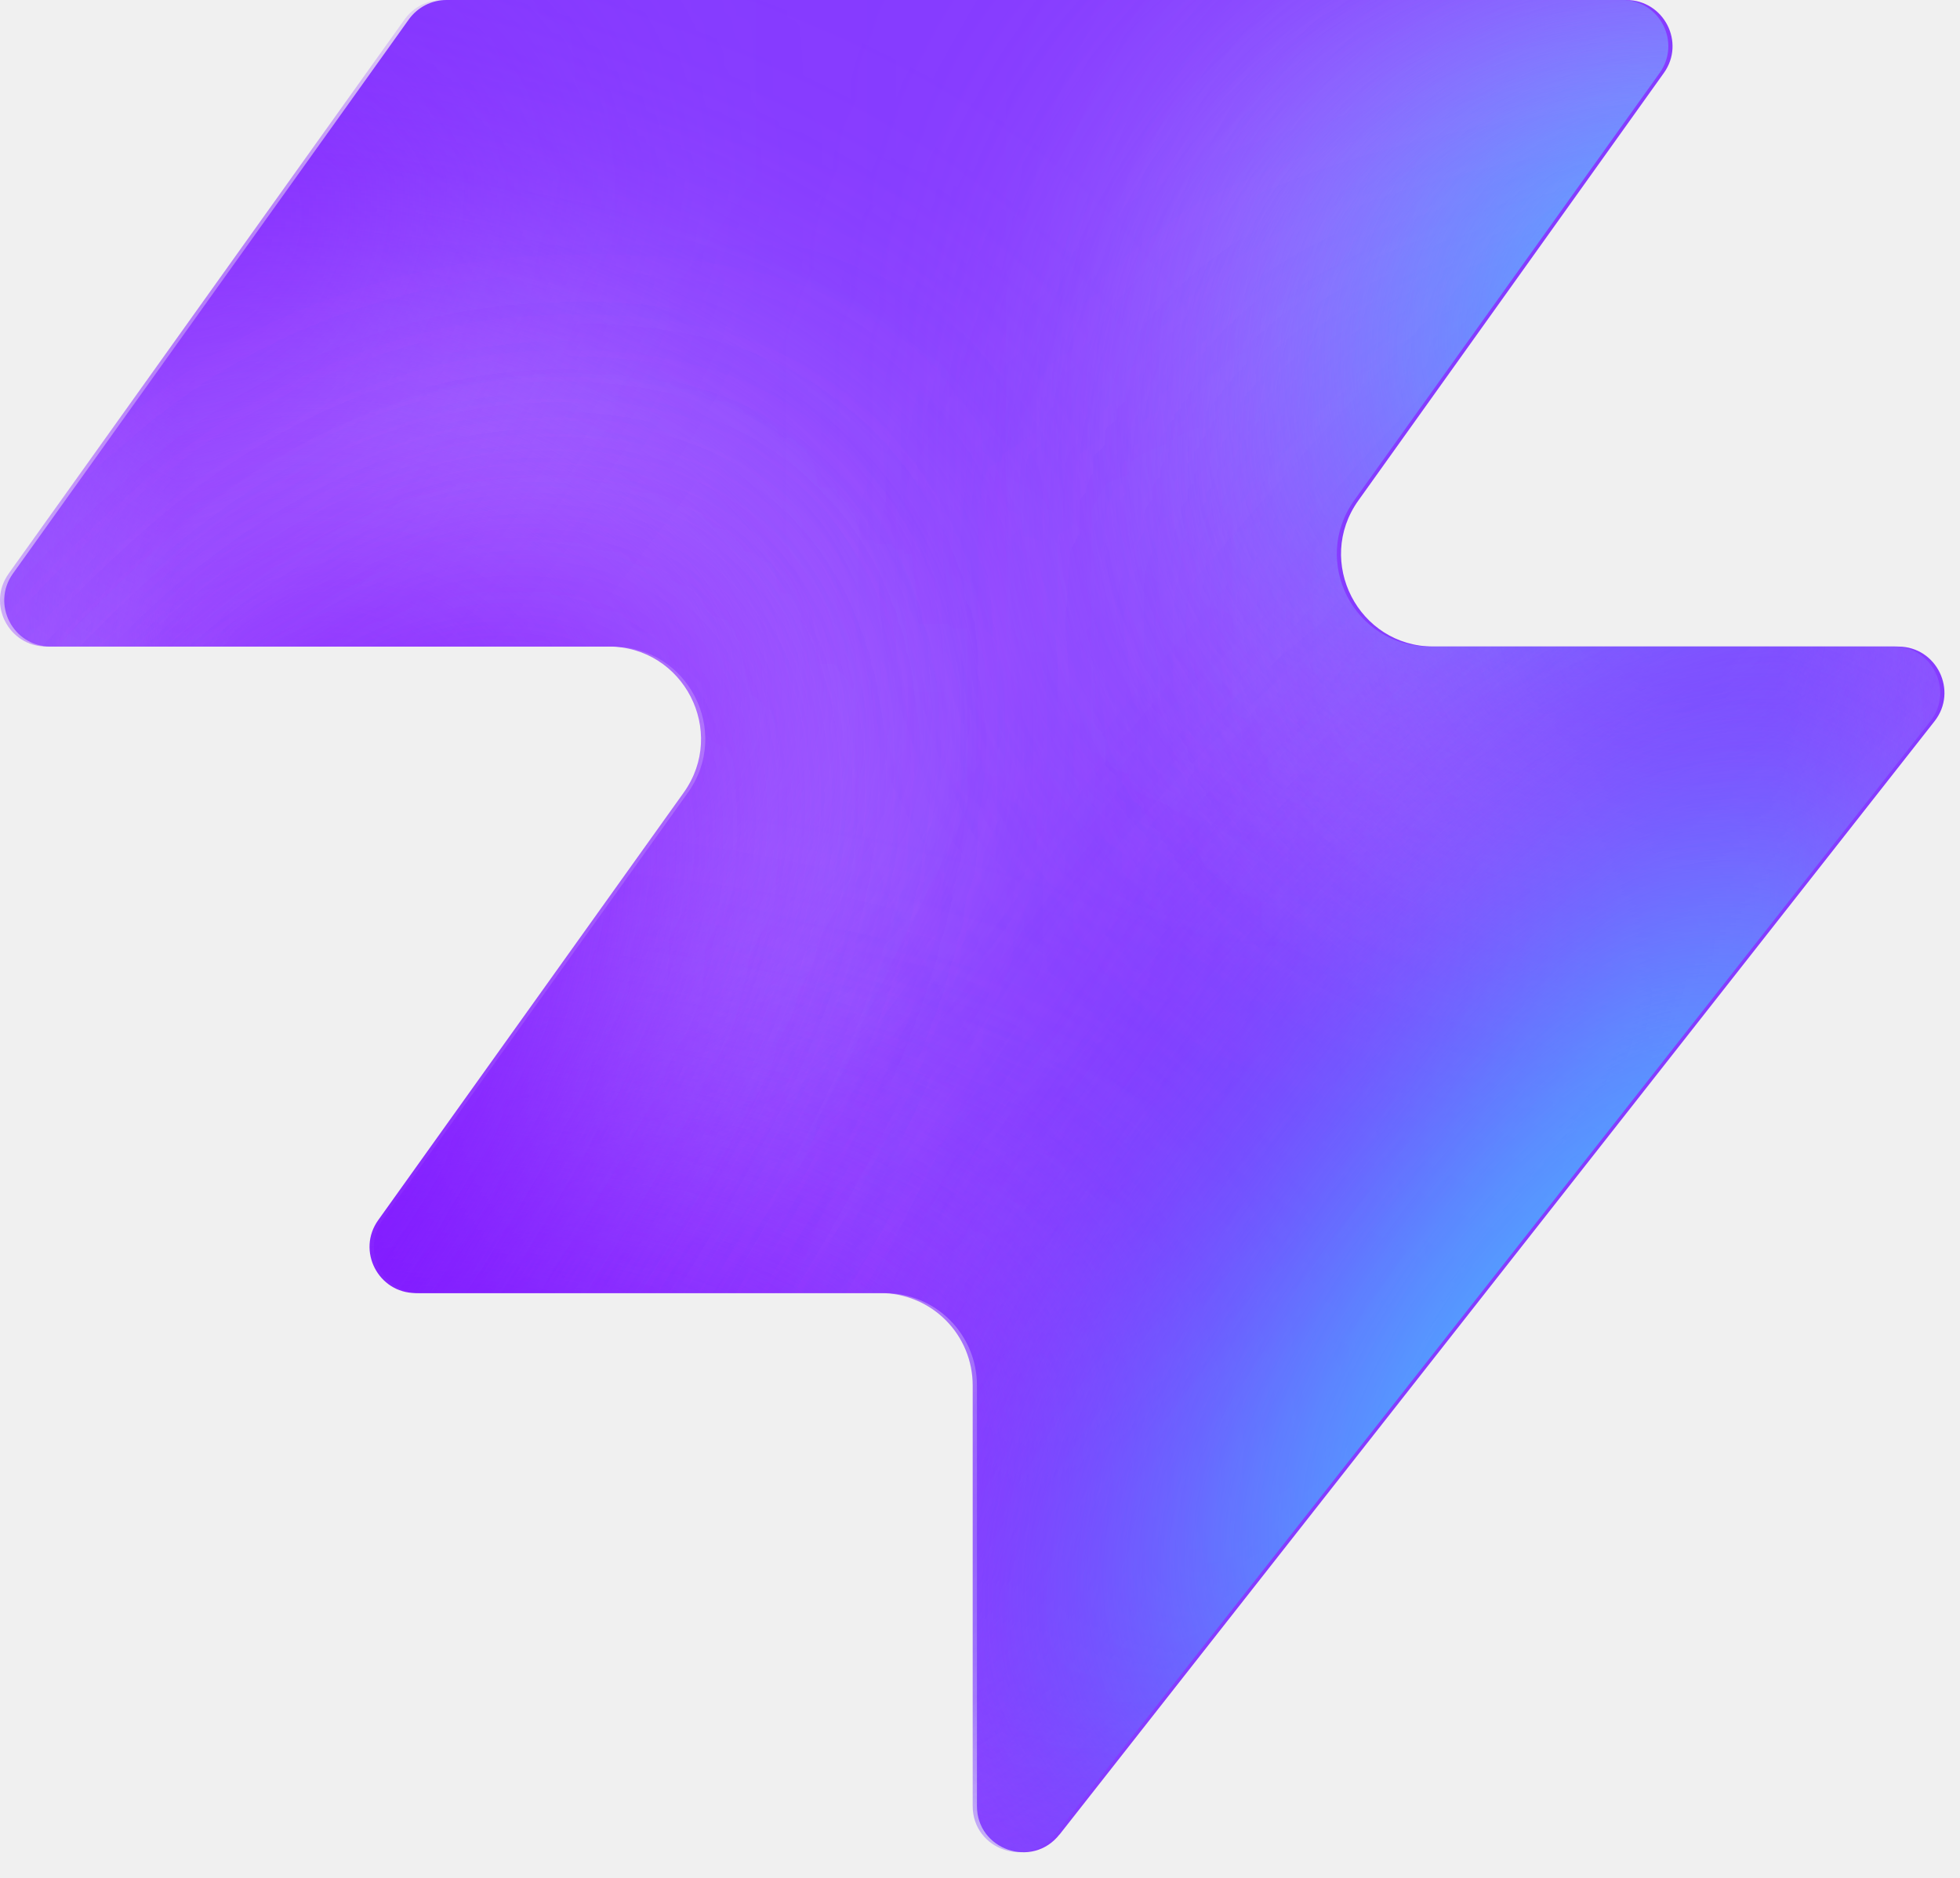
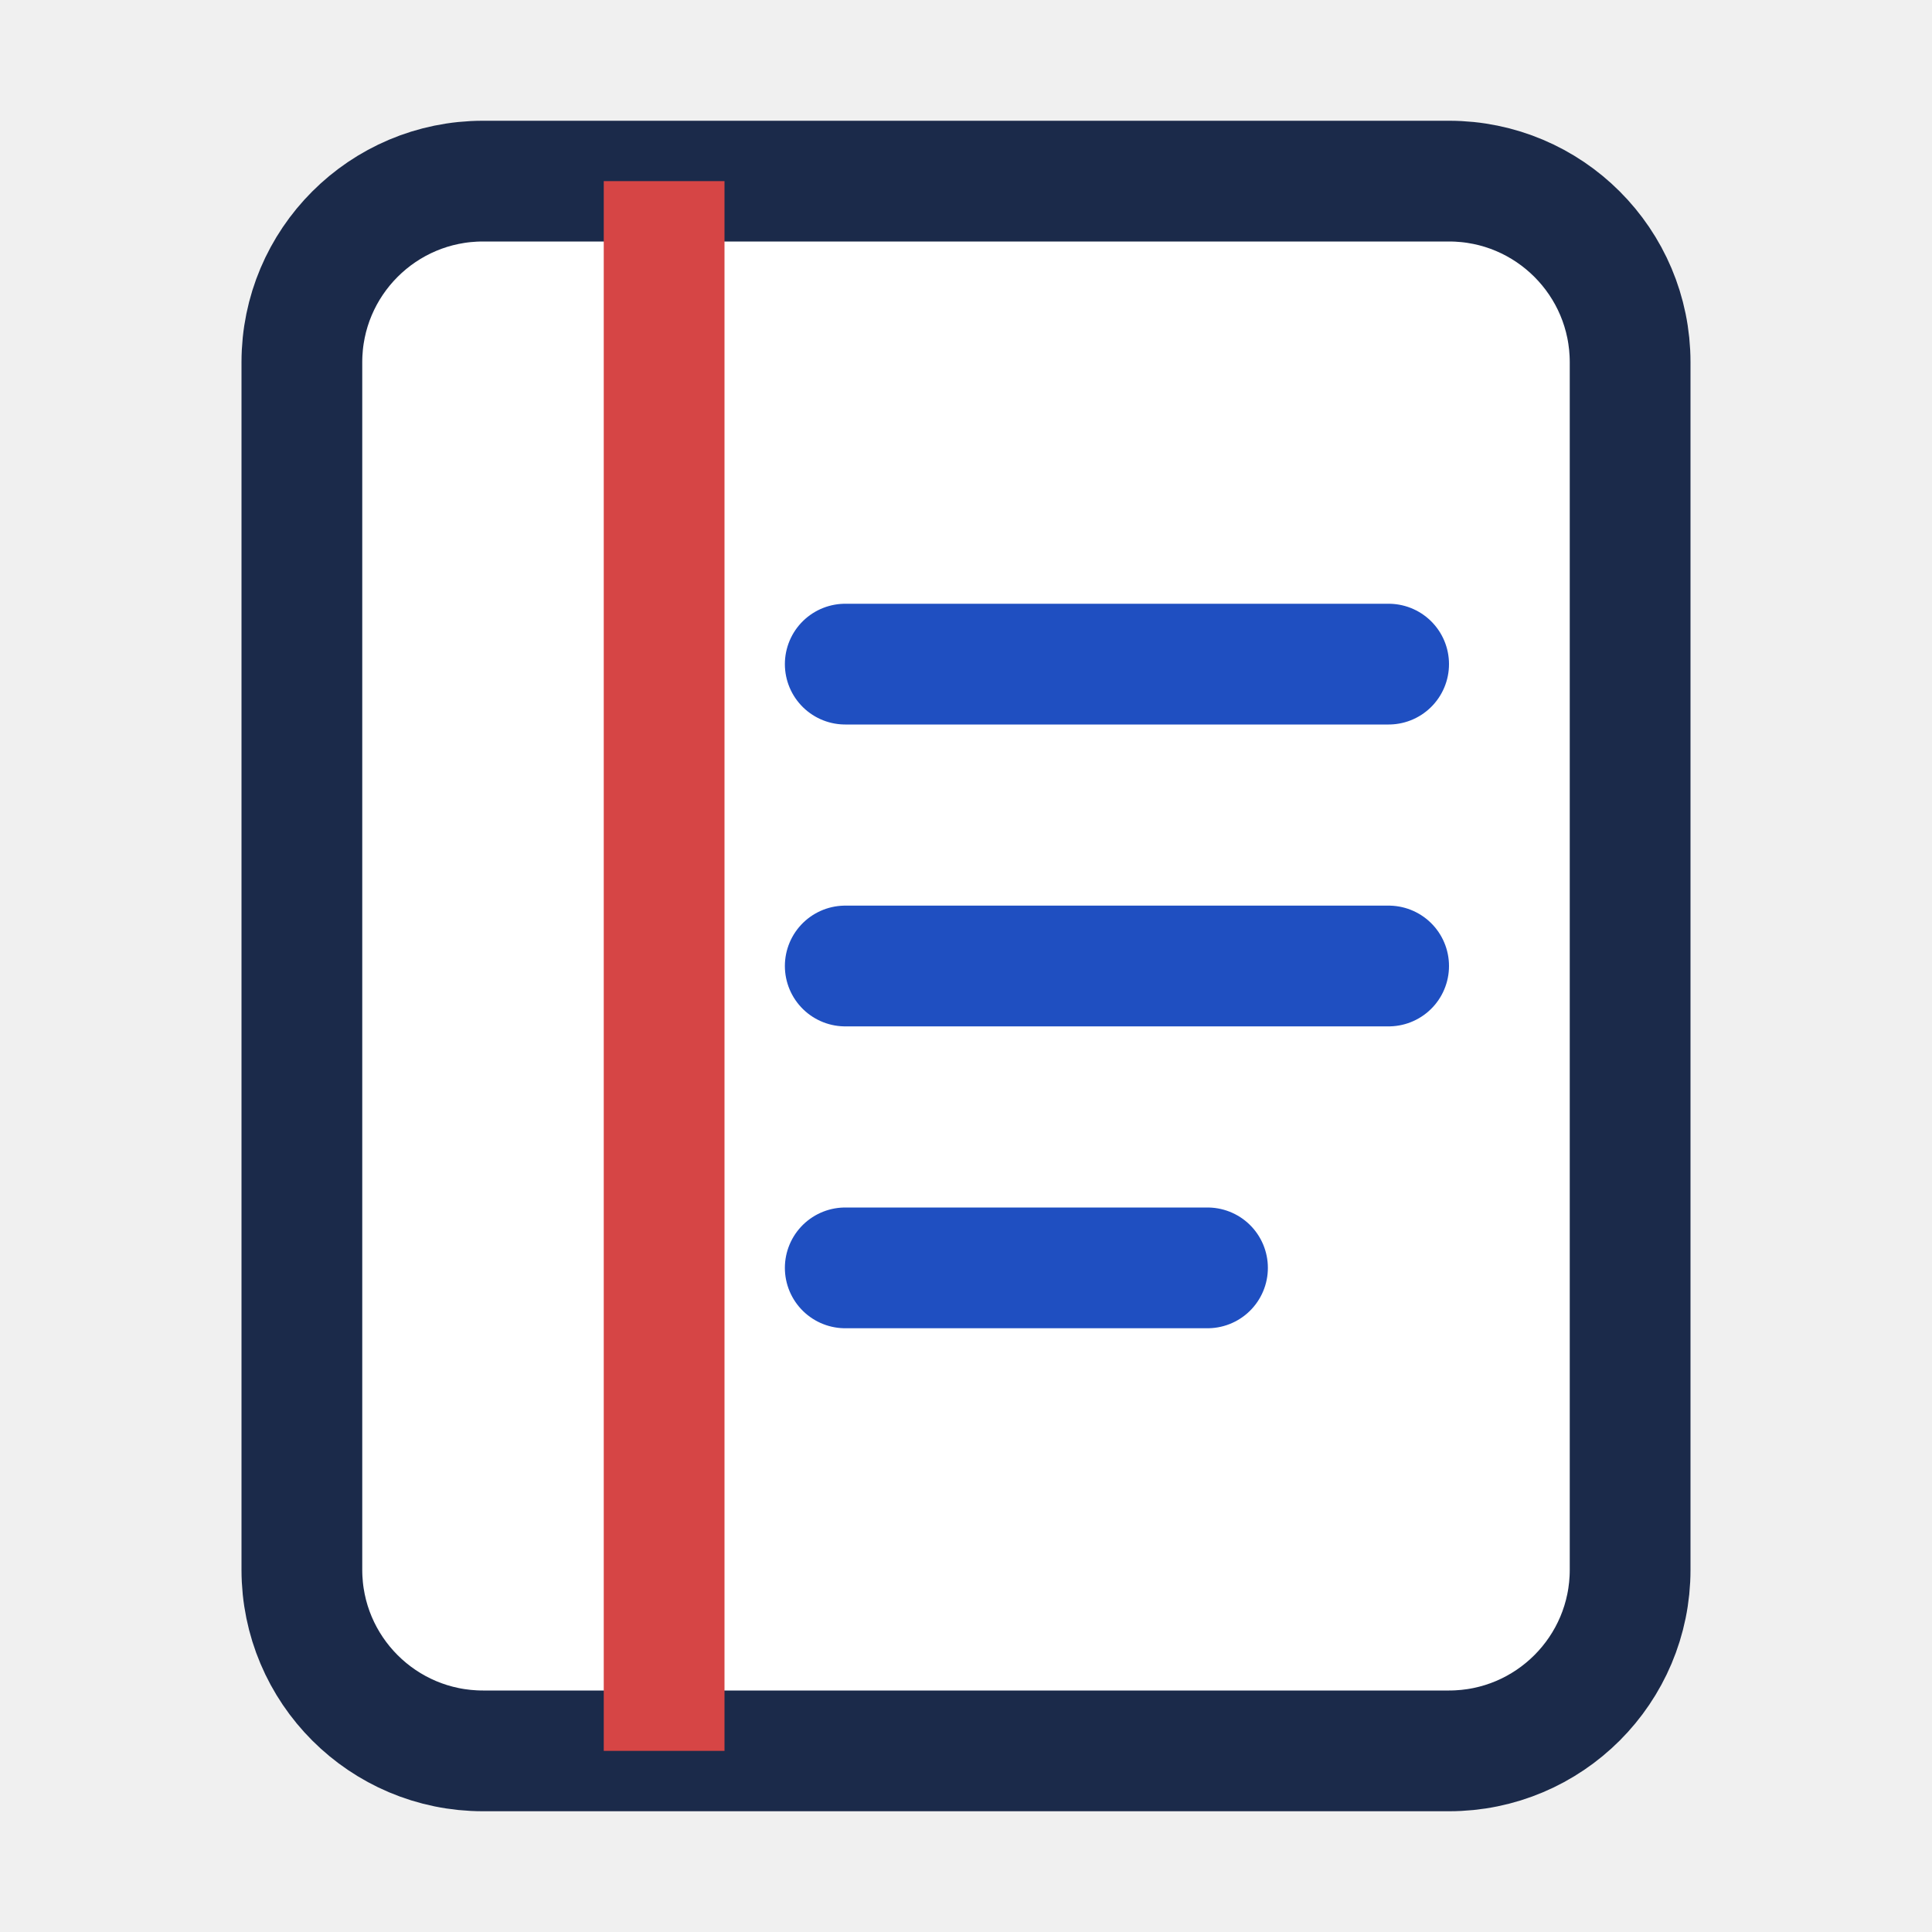
- <svg xmlns="http://www.w3.org/2000/svg" width="48" height="46" fill="none" viewBox="0 0 48 46">
-   <path fill="#863bff" d="M25.946 44.938c-.664.845-2.021.375-2.021-.698V33.937a2.26 2.26 0 0 0-2.262-2.262H10.287c-.92 0-1.456-1.04-.92-1.788l7.48-10.471c1.07-1.497 0-3.578-1.842-3.578H1.237c-.92 0-1.456-1.04-.92-1.788L10.013.474c.214-.297.556-.474.92-.474h28.894c.92 0 1.456 1.04.92 1.788l-7.48 10.471c-1.07 1.498 0 3.579 1.842 3.579h11.377c.943 0 1.473 1.088.89 1.83L25.947 44.94z" style="fill:#863bff;fill:color(display-p3 .525 .23 1);fill-opacity:1" />
-   <mask id="a" width="48" height="46" x="0" y="0" maskUnits="userSpaceOnUse" style="mask-type:alpha">
-     <path fill="#000" d="M25.842 44.938c-.664.844-2.021.375-2.021-.698V33.937a2.26 2.26 0 0 0-2.262-2.262H10.183c-.92 0-1.456-1.04-.92-1.788l7.48-10.471c1.07-1.498 0-3.579-1.842-3.579H1.133c-.92 0-1.456-1.04-.92-1.787L9.91.473c.214-.297.556-.474.92-.474h28.894c.92 0 1.456 1.04.92 1.788l-7.48 10.471c-1.07 1.498 0 3.578 1.842 3.578h11.377c.943 0 1.473 1.088.89 1.832L25.843 44.94z" style="fill:#000;fill-opacity:1" />
-   </mask>
-   <g mask="url(#a)">
-     <g filter="url(#b)">
-       <ellipse cx="5.508" cy="14.704" fill="#ede6ff" rx="5.508" ry="14.704" style="fill:#ede6ff;fill:color(display-p3 .927 .903 1);fill-opacity:1" transform="matrix(.00324 1 1 -.00324 -4.47 31.516)" />
-     </g>
-     <g filter="url(#c)">
-       <ellipse cx="10.399" cy="29.851" fill="#ede6ff" rx="10.399" ry="29.851" style="fill:#ede6ff;fill:color(display-p3 .927 .903 1);fill-opacity:1" transform="matrix(.00324 1 1 -.00324 -39.328 7.883)" />
-     </g>
-     <g filter="url(#d)">
-       <ellipse cx="5.508" cy="30.487" fill="#7e14ff" rx="5.508" ry="30.487" style="fill:#7e14ff;fill:color(display-p3 .492 .077 1);fill-opacity:1" transform="rotate(89.814 -25.913 -14.639)scale(1 -1)" />
-     </g>
-     <g filter="url(#e)">
-       <ellipse cx="5.508" cy="30.599" fill="#7e14ff" rx="5.508" ry="30.599" style="fill:#7e14ff;fill:color(display-p3 .492 .077 1);fill-opacity:1" transform="rotate(89.814 -32.644 -3.334)scale(1 -1)" />
-     </g>
-     <g filter="url(#f)">
-       <ellipse cx="5.508" cy="30.599" fill="#7e14ff" rx="5.508" ry="30.599" style="fill:#7e14ff;fill:color(display-p3 .492 .077 1);fill-opacity:1" transform="matrix(.00324 1 1 -.00324 -34.34 30.47)" />
-     </g>
-     <g filter="url(#g)">
-       <ellipse cx="14.072" cy="22.078" fill="#ede6ff" rx="14.072" ry="22.078" style="fill:#ede6ff;fill:color(display-p3 .927 .903 1);fill-opacity:1" transform="rotate(93.35 24.506 48.493)scale(-1 1)" />
-     </g>
-     <g filter="url(#h)">
-       <ellipse cx="3.47" cy="21.501" fill="#7e14ff" rx="3.47" ry="21.501" style="fill:#7e14ff;fill:color(display-p3 .492 .077 1);fill-opacity:1" transform="rotate(89.009 28.708 47.59)scale(-1 1)" />
-     </g>
-     <g filter="url(#i)">
-       <ellipse cx="3.47" cy="21.501" fill="#7e14ff" rx="3.47" ry="21.501" style="fill:#7e14ff;fill:color(display-p3 .492 .077 1);fill-opacity:1" transform="rotate(89.009 28.708 47.59)scale(-1 1)" />
-     </g>
-     <g filter="url(#j)">
-       <ellipse cx=".387" cy="8.972" fill="#7e14ff" rx="4.407" ry="29.108" style="fill:#7e14ff;fill:color(display-p3 .492 .077 1);fill-opacity:1" transform="rotate(39.51 .387 8.972)" />
-     </g>
-     <g filter="url(#k)">
-       <ellipse cx="47.523" cy="-6.092" fill="#7e14ff" rx="4.407" ry="29.108" style="fill:#7e14ff;fill:color(display-p3 .492 .077 1);fill-opacity:1" transform="rotate(37.892 47.523 -6.092)" />
-     </g>
-     <g filter="url(#l)">
-       <ellipse cx="41.412" cy="6.333" fill="#47bfff" rx="5.971" ry="9.665" style="fill:#47bfff;fill:color(display-p3 .28 .748 1);fill-opacity:1" transform="rotate(37.892 41.412 6.333)" />
-     </g>
-     <g filter="url(#m)">
-       <ellipse cx="-1.879" cy="38.332" fill="#7e14ff" rx="4.407" ry="29.108" style="fill:#7e14ff;fill:color(display-p3 .492 .077 1);fill-opacity:1" transform="rotate(37.892 -1.88 38.332)" />
-     </g>
-     <g filter="url(#n)">
-       <ellipse cx="-1.879" cy="38.332" fill="#7e14ff" rx="4.407" ry="29.108" style="fill:#7e14ff;fill:color(display-p3 .492 .077 1);fill-opacity:1" transform="rotate(37.892 -1.88 38.332)" />
-     </g>
-     <g filter="url(#o)">
-       <ellipse cx="35.651" cy="29.907" fill="#7e14ff" rx="4.407" ry="29.108" style="fill:#7e14ff;fill:color(display-p3 .492 .077 1);fill-opacity:1" transform="rotate(37.892 35.651 29.907)" />
-     </g>
-     <g filter="url(#p)">
-       <ellipse cx="38.418" cy="32.4" fill="#47bfff" rx="5.971" ry="15.297" style="fill:#47bfff;fill:color(display-p3 .28 .748 1);fill-opacity:1" transform="rotate(37.892 38.418 32.4)" />
-     </g>
-   </g>
-   <defs>
-     <filter id="b" width="60.045" height="41.654" x="-19.77" y="16.149" color-interpolation-filters="sRGB" filterUnits="userSpaceOnUse">
-       <feFlood flood-opacity="0" result="BackgroundImageFix" />
-       <feBlend in="SourceGraphic" in2="BackgroundImageFix" result="shape" />
-       <feGaussianBlur result="effect1_foregroundBlur_2002_17158" stdDeviation="7.659" />
-     </filter>
-     <filter id="c" width="90.34" height="51.437" x="-54.613" y="-7.533" color-interpolation-filters="sRGB" filterUnits="userSpaceOnUse">
-       <feFlood flood-opacity="0" result="BackgroundImageFix" />
-       <feBlend in="SourceGraphic" in2="BackgroundImageFix" result="shape" />
-       <feGaussianBlur result="effect1_foregroundBlur_2002_17158" stdDeviation="7.659" />
-     </filter>
-     <filter id="d" width="79.355" height="29.4" x="-49.64" y="2.03" color-interpolation-filters="sRGB" filterUnits="userSpaceOnUse">
-       <feFlood flood-opacity="0" result="BackgroundImageFix" />
-       <feBlend in="SourceGraphic" in2="BackgroundImageFix" result="shape" />
-       <feGaussianBlur result="effect1_foregroundBlur_2002_17158" stdDeviation="4.596" />
-     </filter>
-     <filter id="e" width="79.579" height="29.4" x="-45.045" y="20.029" color-interpolation-filters="sRGB" filterUnits="userSpaceOnUse">
-       <feFlood flood-opacity="0" result="BackgroundImageFix" />
-       <feBlend in="SourceGraphic" in2="BackgroundImageFix" result="shape" />
-       <feGaussianBlur result="effect1_foregroundBlur_2002_17158" stdDeviation="4.596" />
-     </filter>
-     <filter id="f" width="79.579" height="29.4" x="-43.513" y="21.178" color-interpolation-filters="sRGB" filterUnits="userSpaceOnUse">
-       <feFlood flood-opacity="0" result="BackgroundImageFix" />
-       <feBlend in="SourceGraphic" in2="BackgroundImageFix" result="shape" />
-       <feGaussianBlur result="effect1_foregroundBlur_2002_17158" stdDeviation="4.596" />
-     </filter>
-     <filter id="g" width="74.749" height="58.852" x="15.756" y="-17.901" color-interpolation-filters="sRGB" filterUnits="userSpaceOnUse">
-       <feFlood flood-opacity="0" result="BackgroundImageFix" />
-       <feBlend in="SourceGraphic" in2="BackgroundImageFix" result="shape" />
-       <feGaussianBlur result="effect1_foregroundBlur_2002_17158" stdDeviation="7.659" />
-     </filter>
-     <filter id="h" width="61.377" height="25.362" x="23.548" y="2.284" color-interpolation-filters="sRGB" filterUnits="userSpaceOnUse">
-       <feFlood flood-opacity="0" result="BackgroundImageFix" />
-       <feBlend in="SourceGraphic" in2="BackgroundImageFix" result="shape" />
-       <feGaussianBlur result="effect1_foregroundBlur_2002_17158" stdDeviation="4.596" />
-     </filter>
-     <filter id="i" width="61.377" height="25.362" x="23.548" y="2.284" color-interpolation-filters="sRGB" filterUnits="userSpaceOnUse">
-       <feFlood flood-opacity="0" result="BackgroundImageFix" />
-       <feBlend in="SourceGraphic" in2="BackgroundImageFix" result="shape" />
-       <feGaussianBlur result="effect1_foregroundBlur_2002_17158" stdDeviation="4.596" />
-     </filter>
-     <filter id="j" width="56.045" height="63.649" x="-27.636" y="-22.853" color-interpolation-filters="sRGB" filterUnits="userSpaceOnUse">
-       <feFlood flood-opacity="0" result="BackgroundImageFix" />
-       <feBlend in="SourceGraphic" in2="BackgroundImageFix" result="shape" />
-       <feGaussianBlur result="effect1_foregroundBlur_2002_17158" stdDeviation="4.596" />
-     </filter>
-     <filter id="k" width="54.814" height="64.646" x="20.116" y="-38.415" color-interpolation-filters="sRGB" filterUnits="userSpaceOnUse">
-       <feFlood flood-opacity="0" result="BackgroundImageFix" />
-       <feBlend in="SourceGraphic" in2="BackgroundImageFix" result="shape" />
-       <feGaussianBlur result="effect1_foregroundBlur_2002_17158" stdDeviation="4.596" />
-     </filter>
-     <filter id="l" width="33.541" height="35.313" x="24.641" y="-11.323" color-interpolation-filters="sRGB" filterUnits="userSpaceOnUse">
-       <feFlood flood-opacity="0" result="BackgroundImageFix" />
-       <feBlend in="SourceGraphic" in2="BackgroundImageFix" result="shape" />
-       <feGaussianBlur result="effect1_foregroundBlur_2002_17158" stdDeviation="4.596" />
-     </filter>
-     <filter id="m" width="54.814" height="64.646" x="-29.286" y="6.009" color-interpolation-filters="sRGB" filterUnits="userSpaceOnUse">
-       <feFlood flood-opacity="0" result="BackgroundImageFix" />
-       <feBlend in="SourceGraphic" in2="BackgroundImageFix" result="shape" />
-       <feGaussianBlur result="effect1_foregroundBlur_2002_17158" stdDeviation="4.596" />
-     </filter>
-     <filter id="n" width="54.814" height="64.646" x="-29.286" y="6.009" color-interpolation-filters="sRGB" filterUnits="userSpaceOnUse">
-       <feFlood flood-opacity="0" result="BackgroundImageFix" />
-       <feBlend in="SourceGraphic" in2="BackgroundImageFix" result="shape" />
-       <feGaussianBlur result="effect1_foregroundBlur_2002_17158" stdDeviation="4.596" />
-     </filter>
-     <filter id="o" width="54.814" height="64.646" x="8.244" y="-2.416" color-interpolation-filters="sRGB" filterUnits="userSpaceOnUse">
-       <feFlood flood-opacity="0" result="BackgroundImageFix" />
-       <feBlend in="SourceGraphic" in2="BackgroundImageFix" result="shape" />
-       <feGaussianBlur result="effect1_foregroundBlur_2002_17158" stdDeviation="4.596" />
-     </filter>
-     <filter id="p" width="39.409" height="43.623" x="18.713" y="10.588" color-interpolation-filters="sRGB" filterUnits="userSpaceOnUse">
-       <feFlood flood-opacity="0" result="BackgroundImageFix" />
-       <feBlend in="SourceGraphic" in2="BackgroundImageFix" result="shape" />
-       <feGaussianBlur result="effect1_foregroundBlur_2002_17158" stdDeviation="4.596" />
-     </filter>
-   </defs>
+ <svg xmlns="http://www.w3.org/2000/svg" viewBox="0 0 32 32">
+   <rect x="5" y="3" width="22" height="26" rx="3" fill="#ffffff" stroke="#1b2a4a" stroke-width="2" />
+   <path d="M11 3v26" stroke="#d64545" stroke-width="2" />
+   <path d="M14 11h9M14 16h9M14 21h6" stroke="#1f4fc1" stroke-width="2" stroke-linecap="round" />
</svg>
